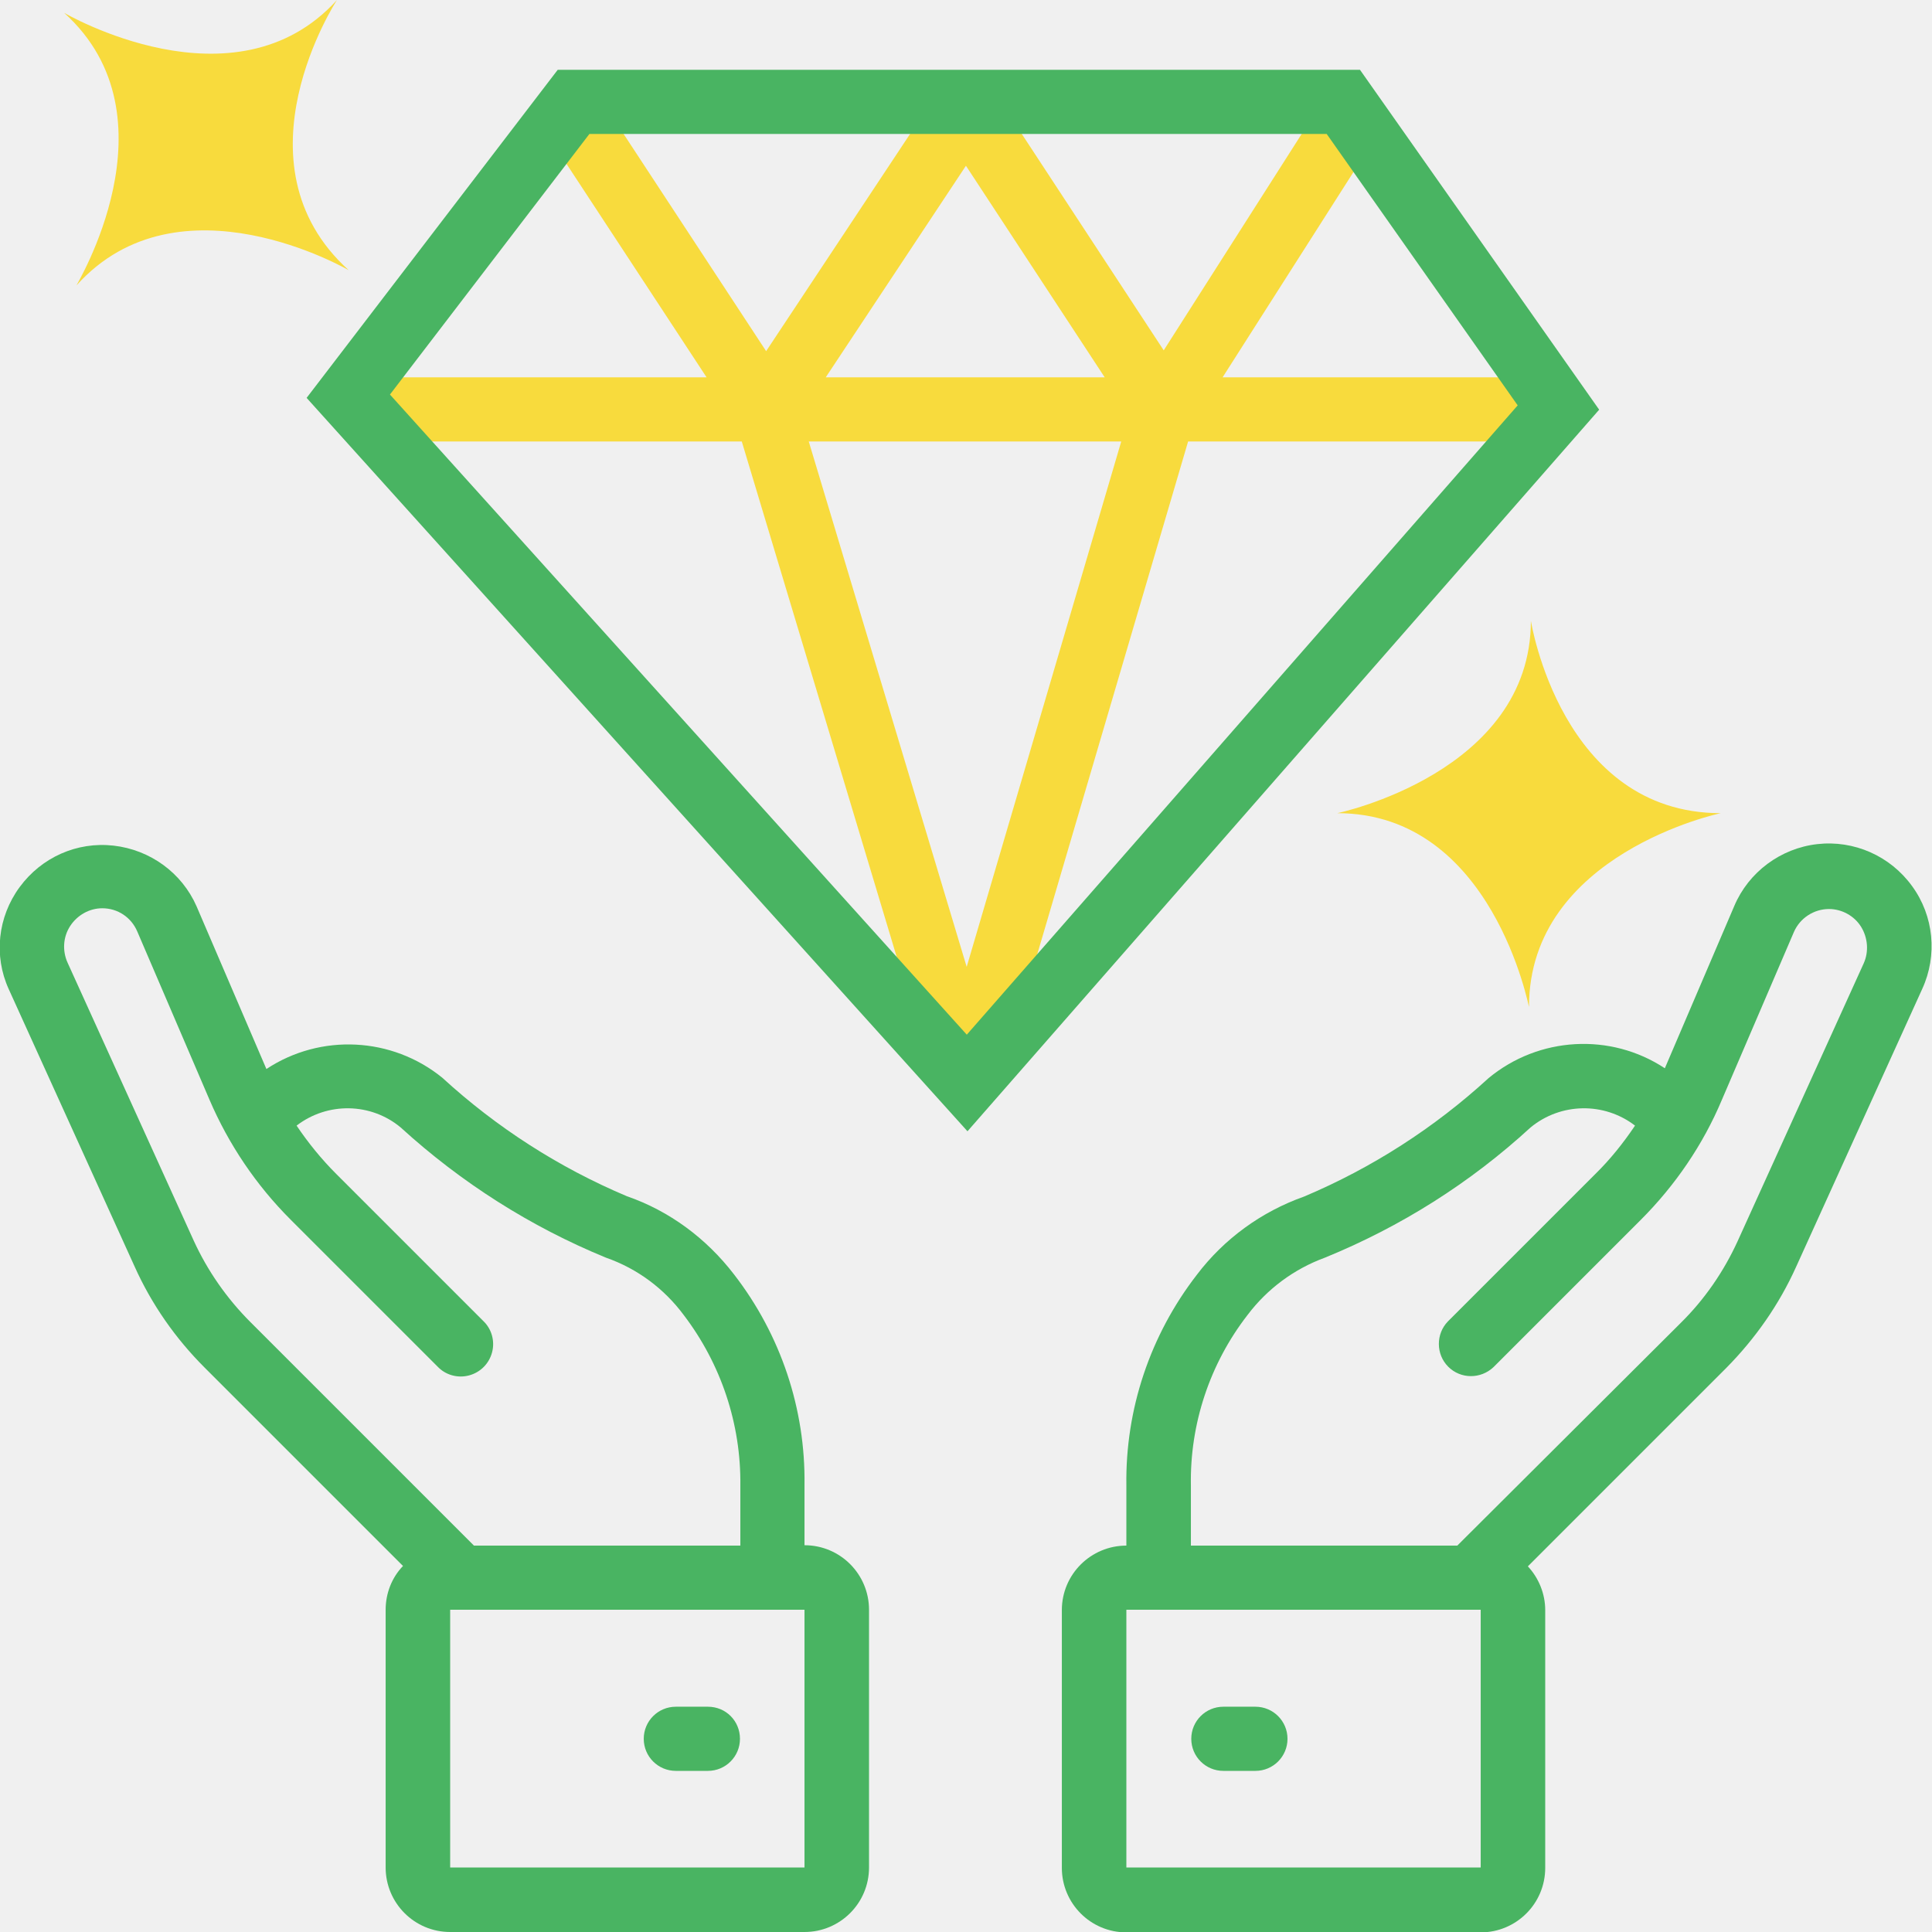
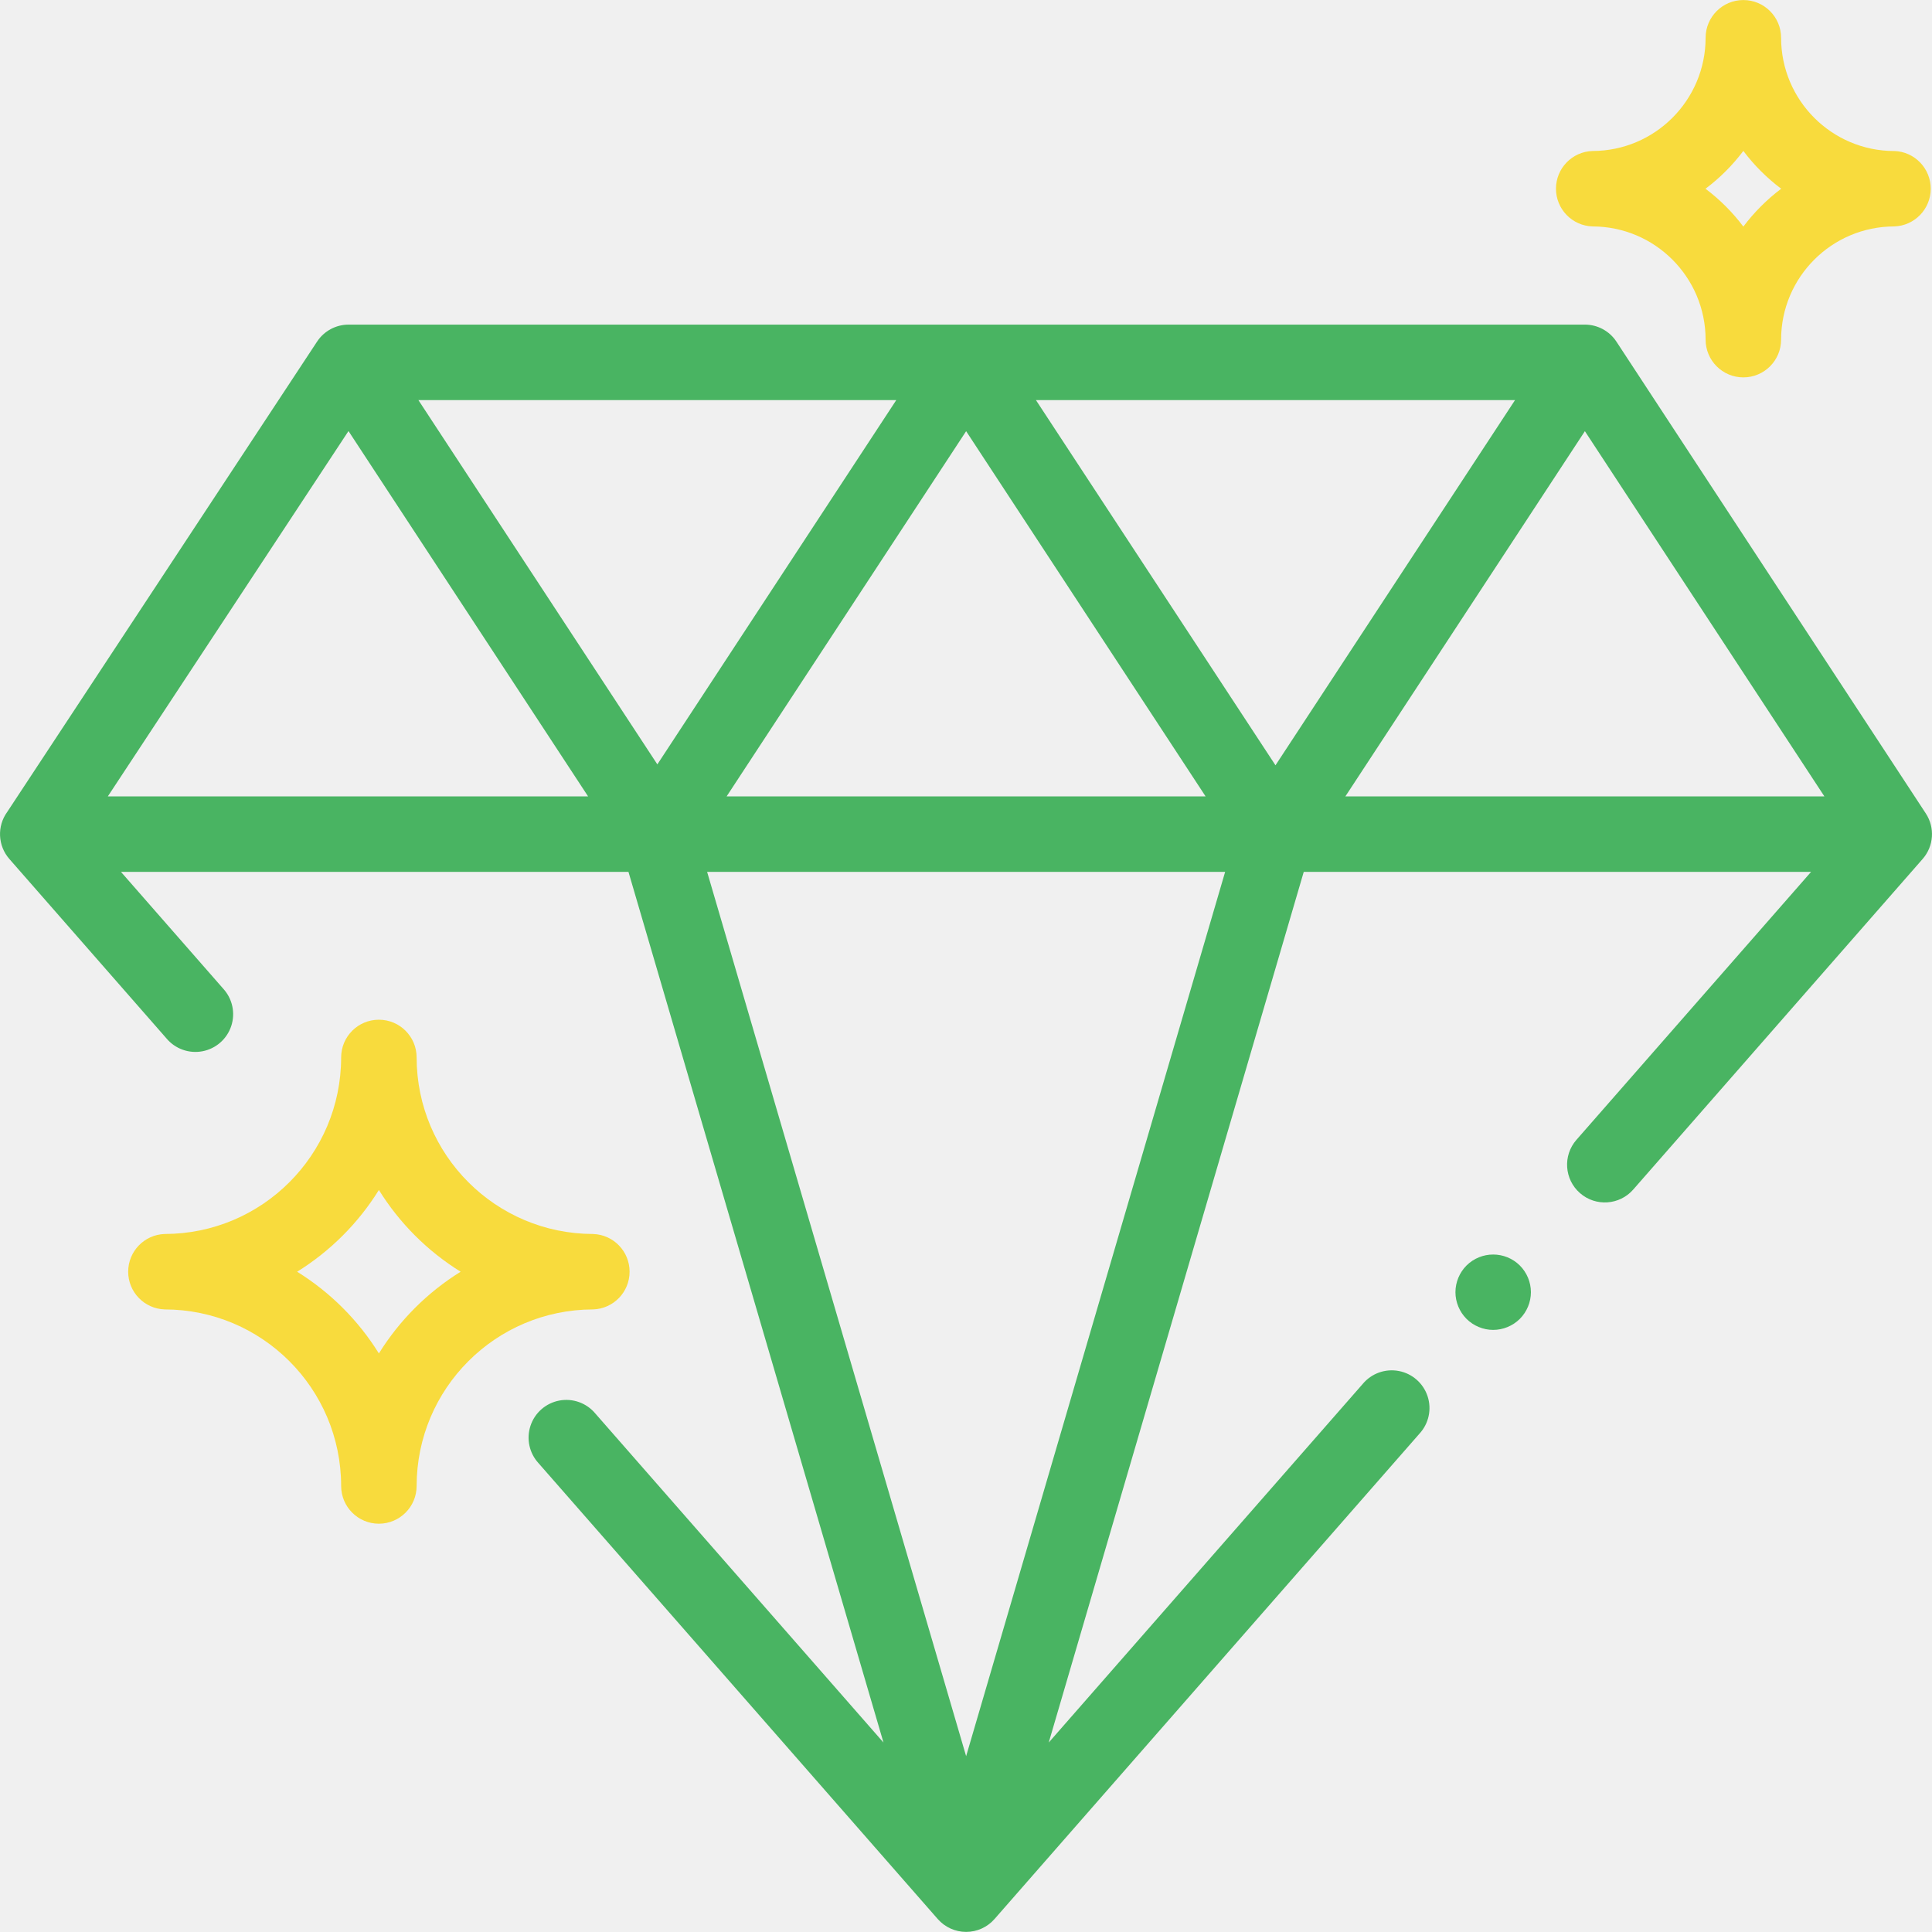
- <svg xmlns="http://www.w3.org/2000/svg" viewBox="0 0 512 512">
-   <style>.st0{fill:#49b462}</style>
-   <path class="st0" d="M70.6 283.3l-18.5-43.1c-3.9-8.9-12.3-15-22-16.1s-19.1 3.1-24.9 11-6.9 18.2-2.9 27l33.4 73.6c4.5 10 10.8 19 18.5 26.7l52.6 52.6c-3 3.1-4.6 7.3-4.6 11.6v68.3c0 9.4 7.6 17.1 17.1 17.1h93.9c9.4 0 17.1-7.6 17.1-17.1v-68.3c0-9.4-7.6-17.1-17.1-17.1v-15.9c.3-20.2-6.3-39.9-18.7-55.9-7.3-9.5-17.1-16.8-28.4-20.7-18-7.6-34.5-18.2-48.9-31.4-13.3-10.8-32.2-11.8-46.6-2.3zm142.6 211.6h-93.9v-68.3h93.9v68.3zm-32-146.4c9.9 13 15.2 28.9 15 45.2v15.9h-70.6l-59.2-59.2c-6.3-6.3-11.4-13.6-15.1-21.7l-33.4-73.6c-1.4-3.1-1.2-6.8.7-9.7s5.1-4.7 8.5-4.7c4.1 0 7.7 2.4 9.3 6.2l19.1 44.5c5.1 11.9 12.4 22.7 21.5 31.8l39 39c2.1 2.2 5.3 3.1 8.3 2.3s5.3-3.1 6.1-6.1-.1-6.2-2.3-8.3l-39-39c-3.9-3.9-7.4-8.2-10.5-12.8 8.2-6.3 19.7-6.1 27.6.5 16 14.6 34.4 26.3 54.4 34.5 8.3 2.9 15.4 8.2 20.6 15.2z" />
-   <path class="st0" d="M187.6 452.3h-8.5c-4.7 0-8.5 3.8-8.5 8.5s3.8 8.5 8.5 8.5h8.5c4.7 0 8.5-3.8 8.5-8.5s-3.7-8.5-8.5-8.5zM476 335.7l33.4-73.6c4.1-8.9 3.1-19.4-2.7-27.3-5.8-8-15.4-12.2-25.1-11.1s-18.2 7.4-22 16.4l-18.4 43c-14.4-9.5-33.4-8.4-46.7 2.6-14.4 13.2-30.9 23.8-48.9 31.4-11.3 4-21.2 11.2-28.4 20.7-12.4 16-19 35.7-18.7 55.9v15.9c-9.4 0-17.1 7.6-17.1 17.1V495c0 9.4 7.6 17.1 17.1 17.1h93.9c9.4 0 17.1-7.6 17.1-17.1v-68.3c0-4.3-1.7-8.5-4.6-11.6l52.6-52.6c7.7-7.8 14-16.8 18.5-26.8zm-83.6 159.2h-93.9v-68.3h93.9v68.3zm-6.2-85.3h-70.6v-15.9c-.3-16.3 5-32.3 15-45.2 5.2-6.9 12.3-12.2 20.5-15.2 20.1-8.2 38.5-19.8 54.5-34.5 8-6.6 19.5-6.8 27.7-.5-3.1 4.6-6.6 9-10.6 12.9l-39 39c-3.2 3.3-3.2 8.7.1 12s8.6 3.3 12 .1l39-39c9.1-9.1 16.5-19.9 21.5-31.8l19.1-44.5c1.6-3.7 5.3-6.1 9.3-6.1 3.4 0 6.7 1.8 8.5 4.7s2.1 6.6.7 9.7l-33.4 73.6c-3.7 8.1-8.8 15.5-15.1 21.7l-59.2 59z" />
-   <path class="st0" d="M332.7 452.3h-8.5c-4.7 0-8.5 3.8-8.5 8.5s3.8 8.5 8.5 8.5h8.5c4.7 0 8.5-3.8 8.5-8.5s-3.8-8.5-8.5-8.5z" />
-   <path d="M150.5 28.5l52.5 80 49.1-74.1c1.9-2.8 6-2.8 7.8 0l48.6 74.1 51-80m-257 80H410m-101.5 0l-50.6 172c-.5 1.6-2.8 1.6-3.3 0l-51.7-172" fill="none" stroke="#f8db3d" stroke-width="17" stroke-miterlimit="10" />
-   <path fill="none" stroke="#49b462" stroke-width="17" stroke-miterlimit="10" d="M152 27h204l57 81-156.7 179-164-182z" />
-   <path d="M354.4 215.5s51.3-10.7 51.3-51c0 0 8 51 50.3 51 0 0-50.8 10.7-50.8 51.3 0 .7-9.5-51.3-50.8-51.3zM17 3.4S62.2 29.9 89.3 0c0 0-28.3 43.2 3.1 71.6 0 0-44.9-26.2-72.1 4-.5.5 27.4-44.5-3.3-72.2z" fill="#f8db3d" />
+ <svg xmlns="http://www.w3.org/2000/svg" width="45" height="45" fill="none">
+   <g clip-path="url(#clip0_155_1509)">
+     <path d="M44.856 18.947L37.65 7.958a.879.879 0 00-.735-.397H8.119a.879.879 0 00-.734.396L.168 18.912a.879.879 0 00.05 1.095l3.658 4.178a.879.879 0 101.322-1.158l-2.381-2.72h11.821l5.94 20.28-6.712-7.664a.879.879 0 10-1.322 1.158l9.298 10.617a.879.879 0 001.322 0l9.899-11.306a.879.879 0 10-1.322-1.158l-7.314 8.353 5.94-20.28h11.817l-5.466 6.242a.879.879 0 101.323 1.158l6.741-7.7c.26-.296.29-.73.074-1.06zM2.511 18.55l5.606-8.51 5.581 8.51H2.511zm7.235-9.231h11.13l-5.565 8.485L9.746 9.32zm12.757.724l5.578 8.507H16.924l5.579-8.507zm0 30.862L16.47 20.307h12.066l-6.033 20.598zm7.206-23.079l-5.58-8.507h11.159l-5.58 8.507zm1.627.724l5.579-8.507 5.579 8.507H31.336z" fill="#49B462" />
+     <path d="M13.815 28.742a4.116 4.116 0 01-4.111-4.112.879.879 0 00-1.758 0 4.116 4.116 0 01-4.111 4.112.879.879 0 000 1.757 4.116 4.116 0 014.111 4.112.879.879 0 001.758 0 4.116 4.116 0 014.111-4.112.879.879 0 000-1.757zm-4.99 2.782a5.915 5.915 0 00-1.904-1.903 5.915 5.915 0 001.904-1.904 5.916 5.916 0 001.904 1.904 5.915 5.915 0 00-1.904 1.903zM44.121 3.518A2.64 2.64 0 0141.485.88a.879.879 0 00-1.758 0 2.64 2.64 0 01-2.636 2.637.879.879 0 000 1.757 2.64 2.64 0 012.636 2.637.879.879 0 001.758 0 2.64 2.64 0 012.636-2.637.879.879 0 000-1.757zm-3.515 1.76a4.434 4.434 0 00-.882-.882c.334-.25.631-.547.882-.881.25.334.548.63.881.881-.333.251-.63.548-.881.882z" fill="#F8DB3D" />
+     <path d="M35.4 29.476a.882.882 0 00-1.242 0 .886.886 0 00-.258.621c0 .231.094.458.258.622.163.163.39.257.621.257a.885.885 0 00.621-.257.885.885 0 00.258-.622.885.885 0 00-.258-.621z" fill="#49B462" />
+   </g>
+   <defs>
+     <clipPath id="clip0_155_1509">
+       <path fill="#fff" d="M0 0h45v45H0z" />
+     </clipPath>
+   </defs>
</svg>
